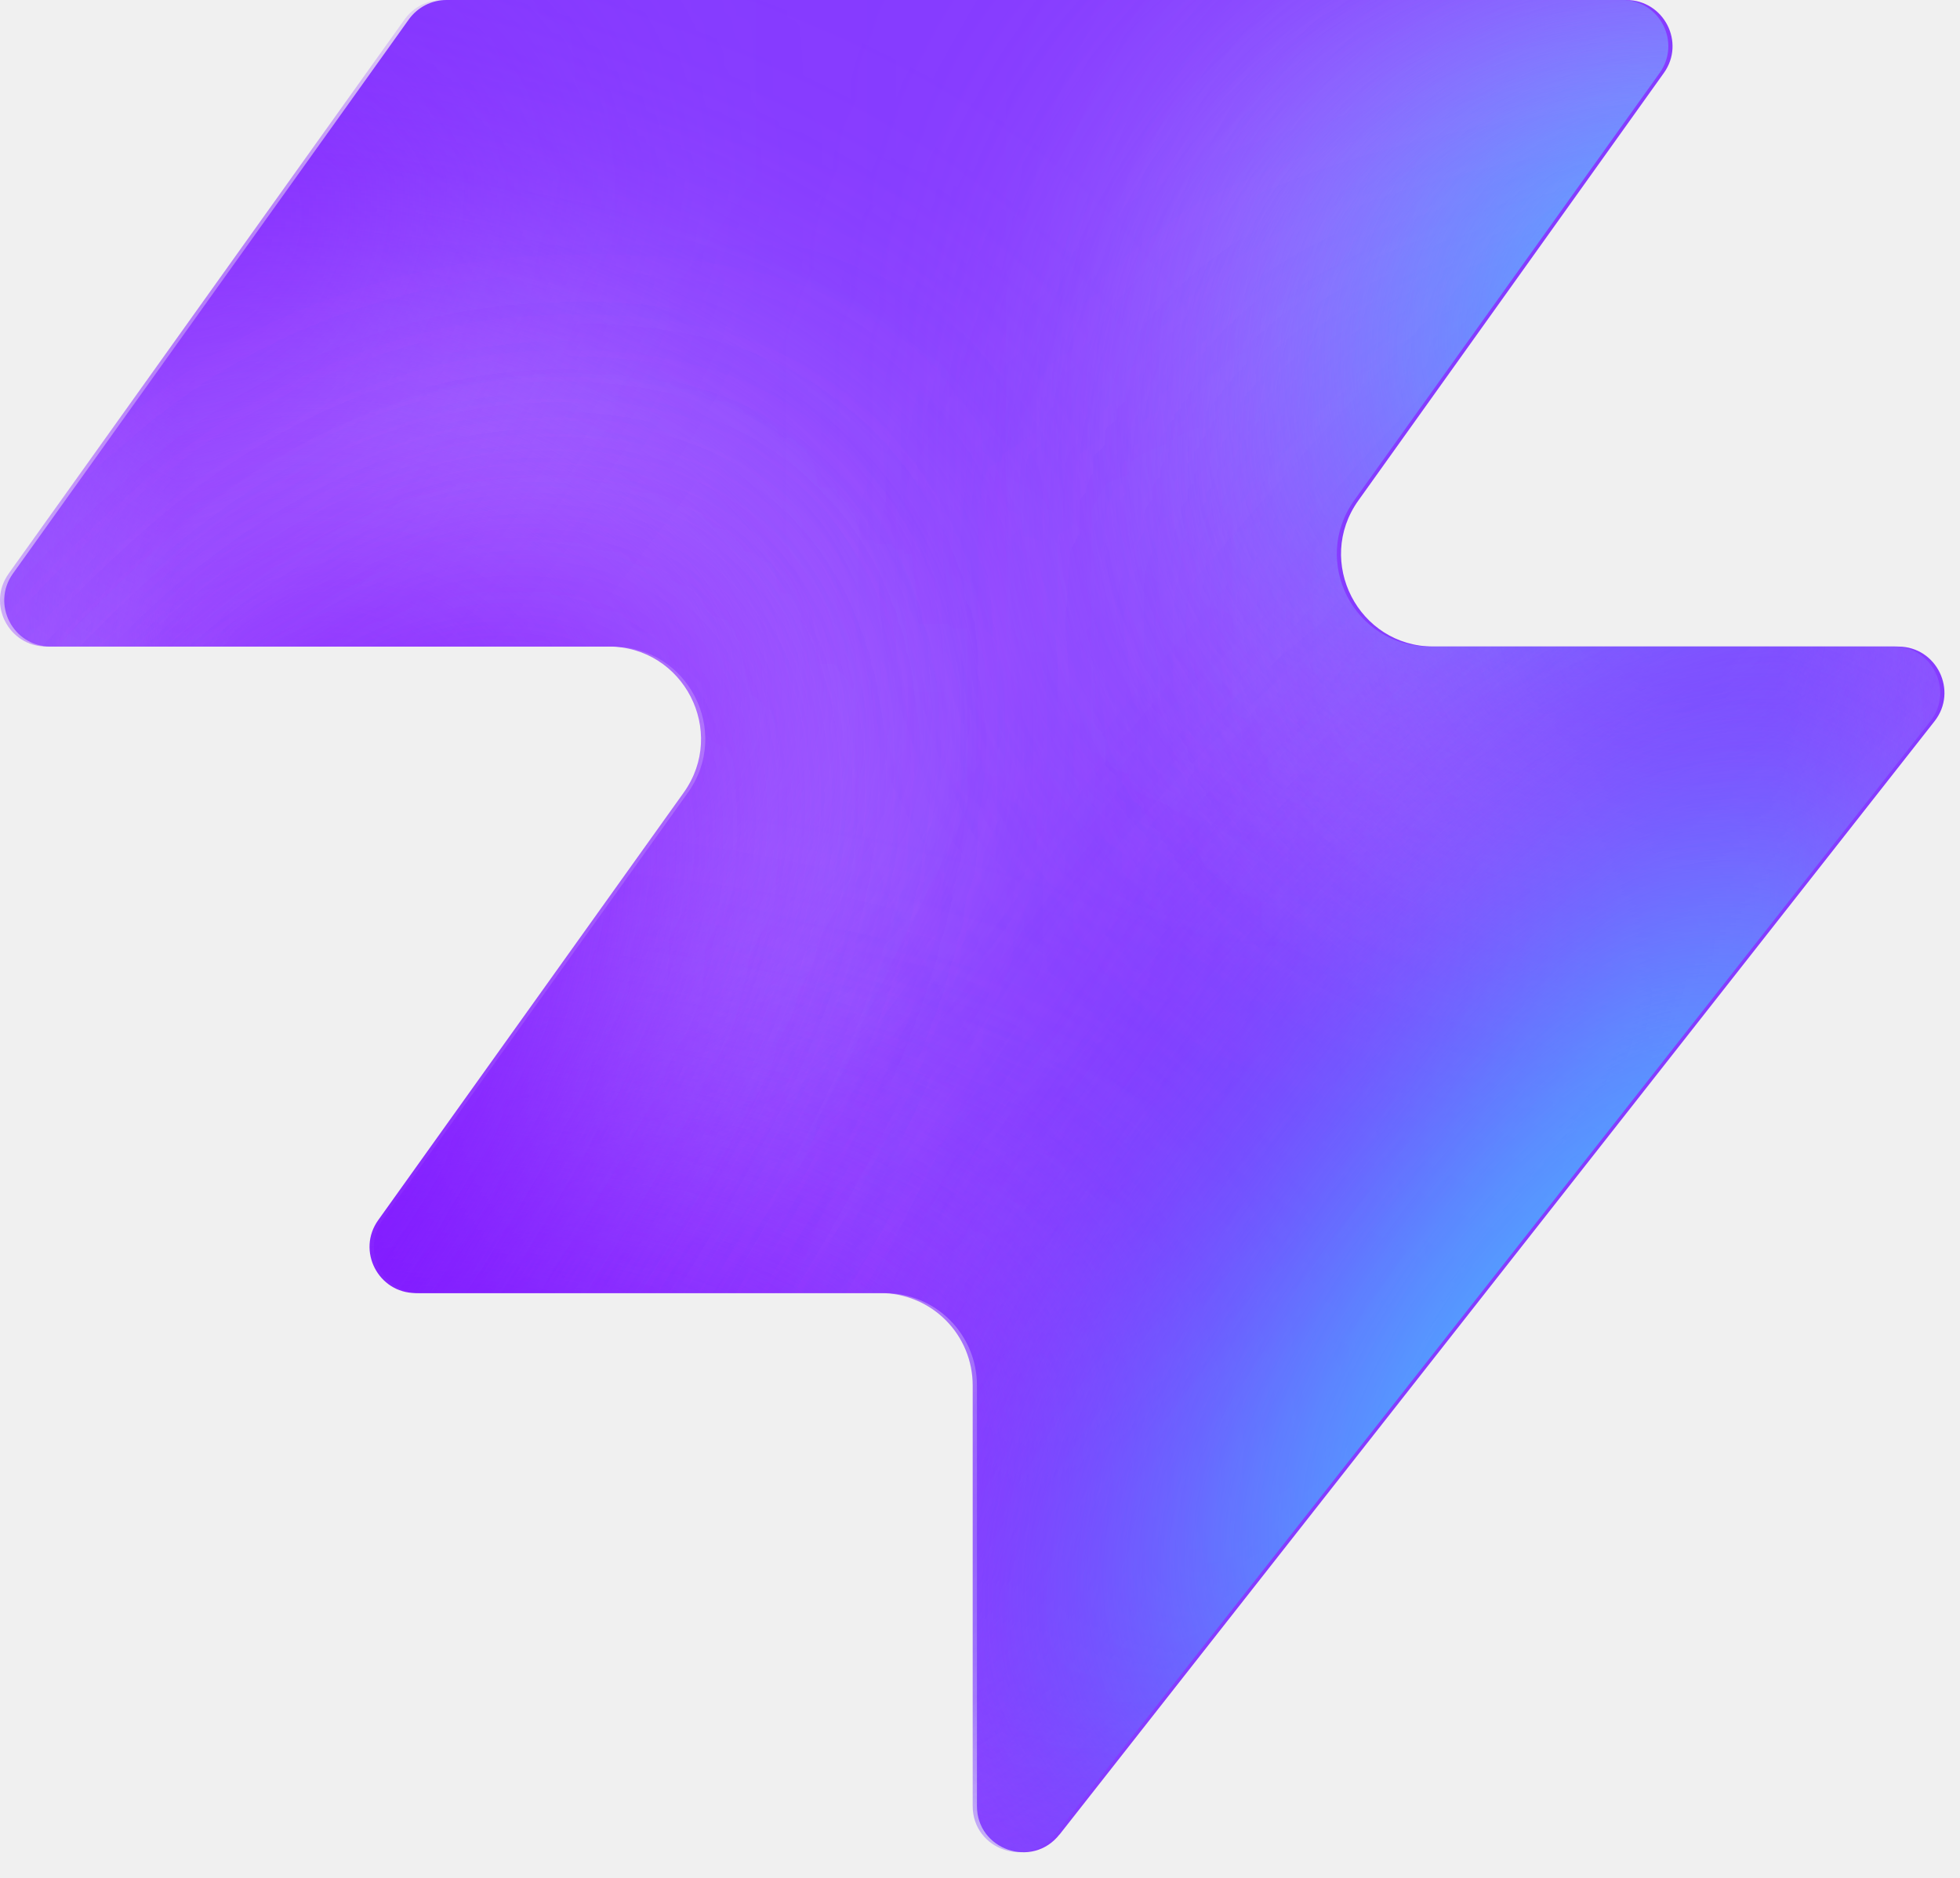
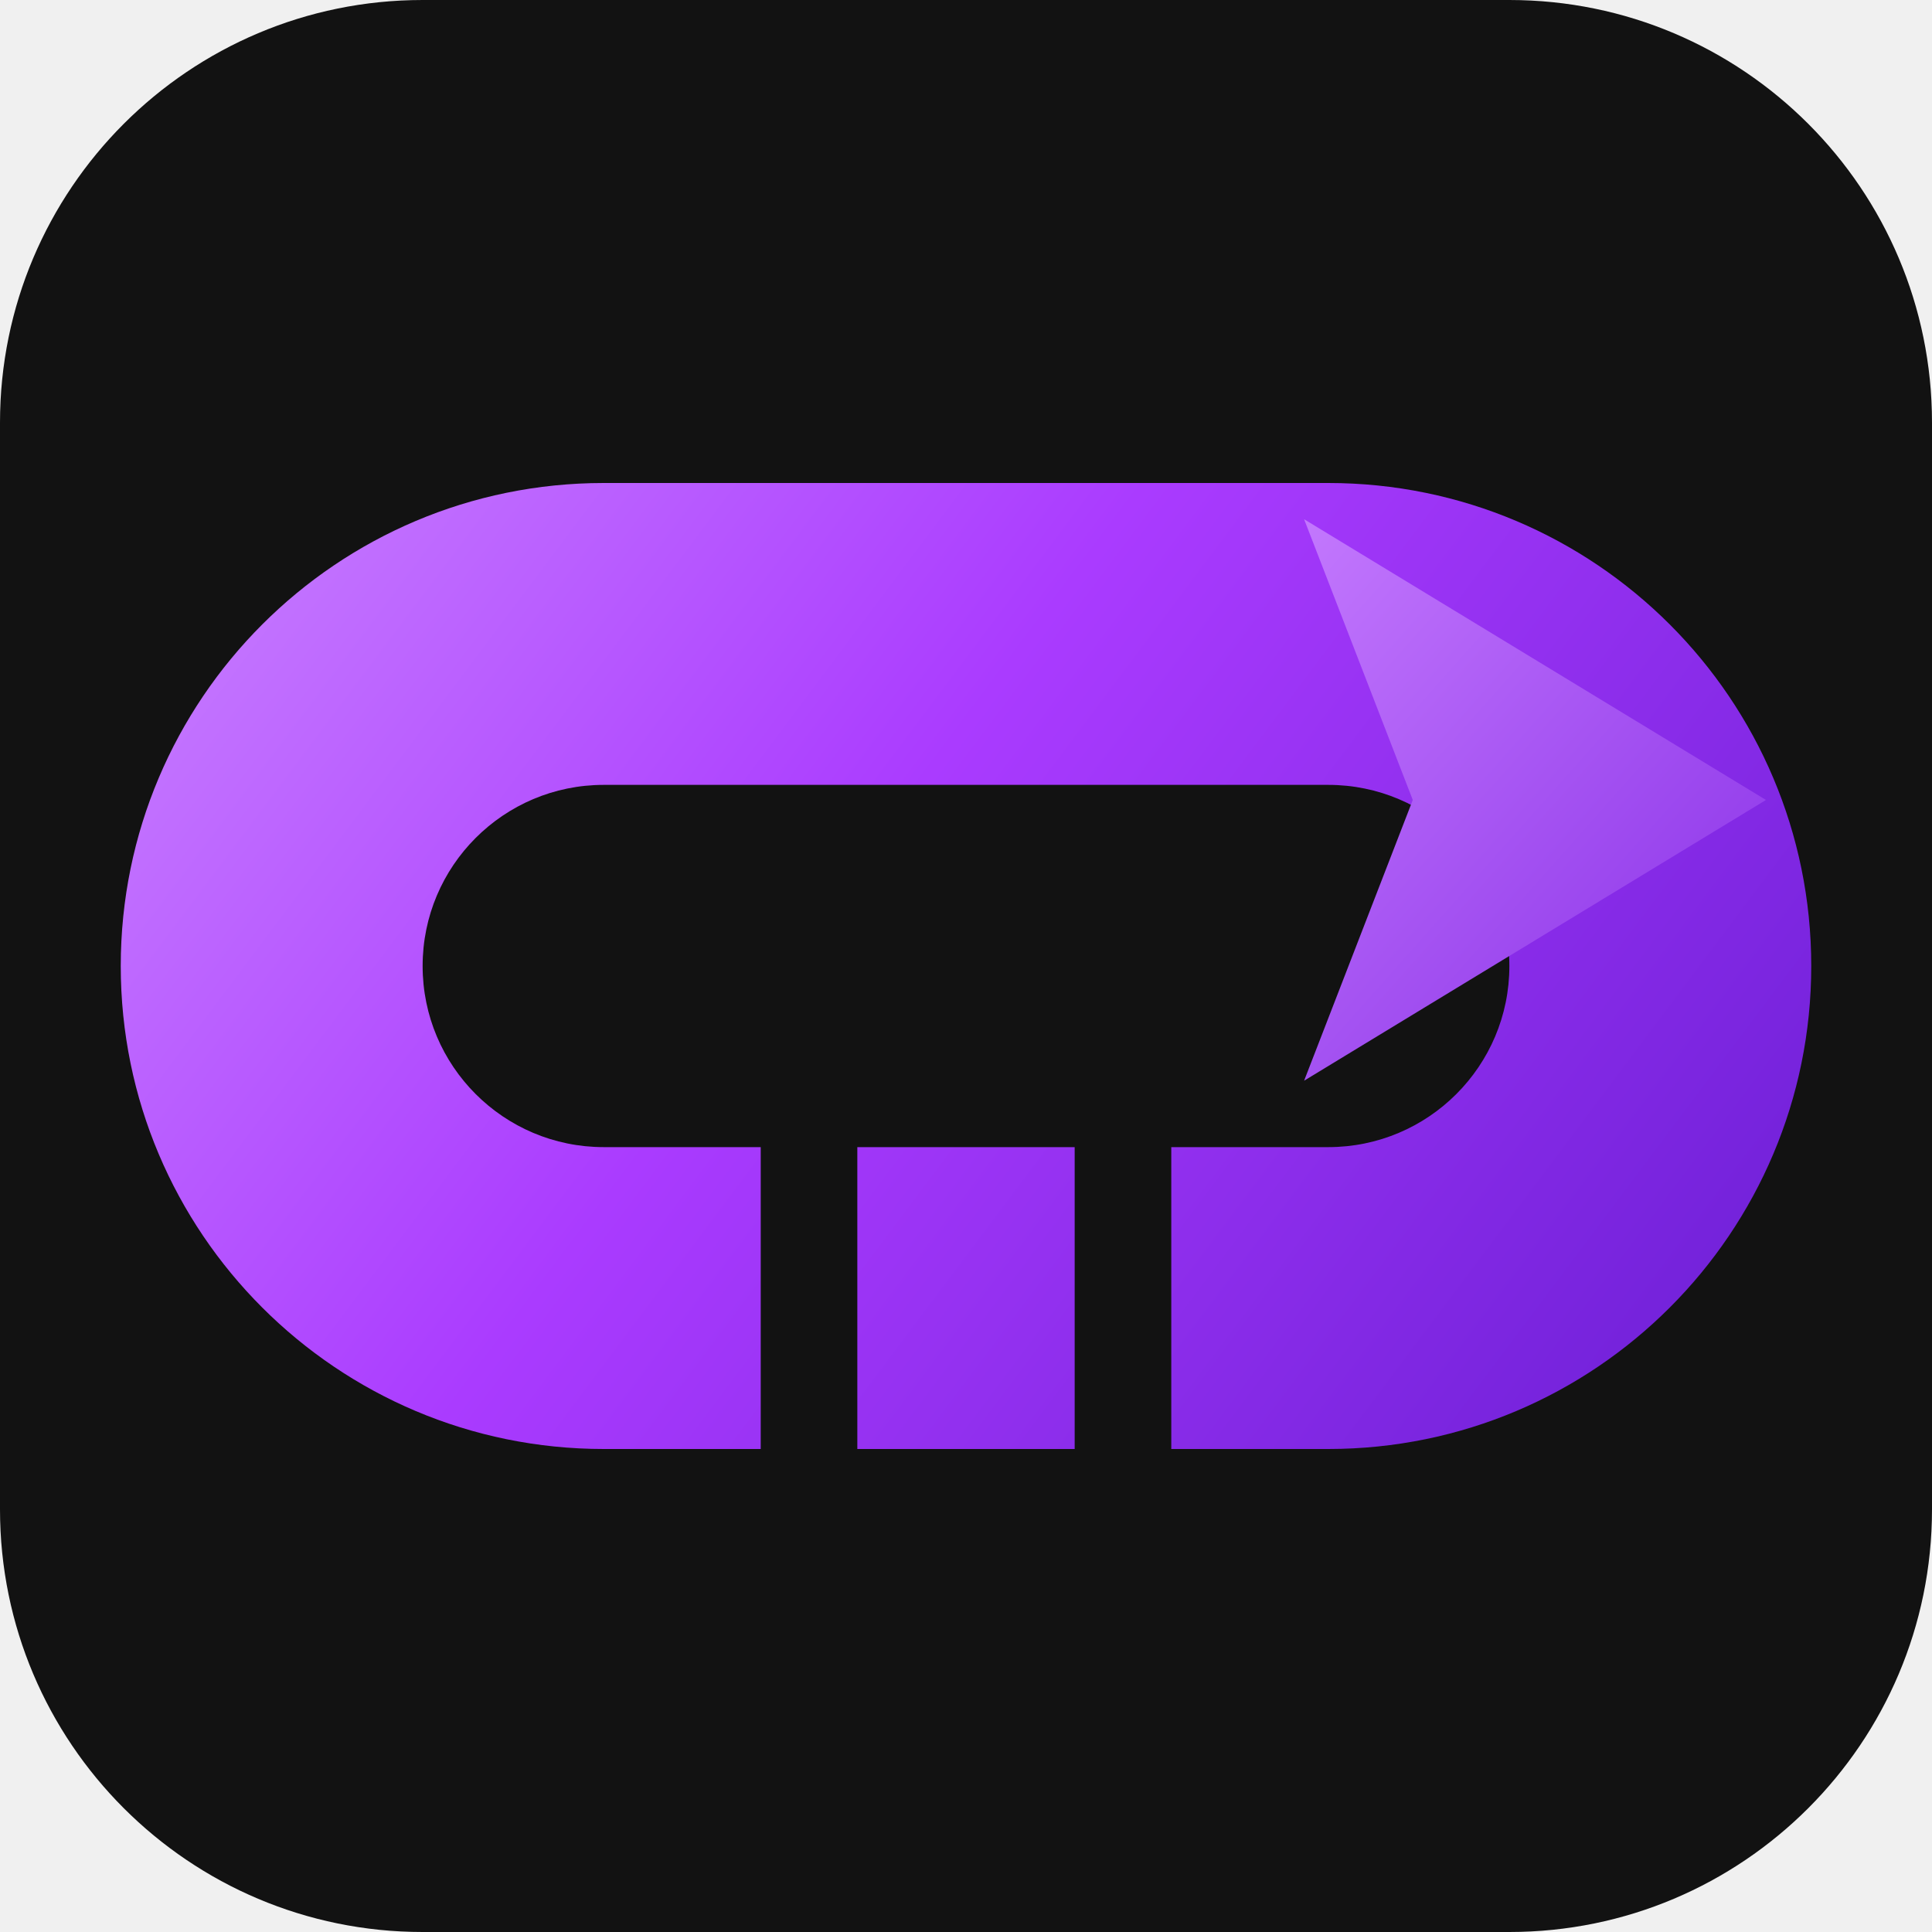
- <svg xmlns="http://www.w3.org/2000/svg" width="48" height="46" fill="none" viewBox="0 0 48 46">
-   <path fill="#863bff" d="M25.946 44.938c-.664.845-2.021.375-2.021-.698V33.937a2.26 2.26 0 0 0-2.262-2.262H10.287c-.92 0-1.456-1.04-.92-1.788l7.48-10.471c1.07-1.497 0-3.578-1.842-3.578H1.237c-.92 0-1.456-1.04-.92-1.788L10.013.474c.214-.297.556-.474.92-.474h28.894c.92 0 1.456 1.04.92 1.788l-7.48 10.471c-1.07 1.498 0 3.579 1.842 3.579h11.377c.943 0 1.473 1.088.89 1.83L25.947 44.94z" style="fill:#863bff;fill:color(display-p3 .525 .23 1);fill-opacity:1" />
-   <mask id="a" width="48" height="46" x="0" y="0" maskUnits="userSpaceOnUse" style="mask-type:alpha">
-     <path fill="#000" d="M25.842 44.938c-.664.844-2.021.375-2.021-.698V33.937a2.26 2.26 0 0 0-2.262-2.262H10.183c-.92 0-1.456-1.04-.92-1.788l7.48-10.471c1.07-1.498 0-3.579-1.842-3.579H1.133c-.92 0-1.456-1.04-.92-1.787L9.91.473c.214-.297.556-.474.92-.474h28.894c.92 0 1.456 1.04.92 1.788l-7.48 10.471c-1.07 1.498 0 3.578 1.842 3.578h11.377c.943 0 1.473 1.088.89 1.832L25.843 44.94z" style="fill:#000;fill-opacity:1" />
-   </mask>
-   <g mask="url(#a)">
-     <g filter="url(#b)">
-       <ellipse cx="5.508" cy="14.704" fill="#ede6ff" rx="5.508" ry="14.704" style="fill:#ede6ff;fill:color(display-p3 .927 .903 1);fill-opacity:1" transform="matrix(.00324 1 1 -.00324 -4.47 31.516)" />
-     </g>
-     <g filter="url(#c)">
-       <ellipse cx="10.399" cy="29.851" fill="#ede6ff" rx="10.399" ry="29.851" style="fill:#ede6ff;fill:color(display-p3 .927 .903 1);fill-opacity:1" transform="matrix(.00324 1 1 -.00324 -39.328 7.883)" />
-     </g>
-     <g filter="url(#d)">
-       <ellipse cx="5.508" cy="30.487" fill="#7e14ff" rx="5.508" ry="30.487" style="fill:#7e14ff;fill:color(display-p3 .492 .077 1);fill-opacity:1" transform="rotate(89.814 -25.913 -14.639)scale(1 -1)" />
-     </g>
-     <g filter="url(#e)">
-       <ellipse cx="5.508" cy="30.599" fill="#7e14ff" rx="5.508" ry="30.599" style="fill:#7e14ff;fill:color(display-p3 .492 .077 1);fill-opacity:1" transform="rotate(89.814 -32.644 -3.334)scale(1 -1)" />
-     </g>
-     <g filter="url(#f)">
-       <ellipse cx="5.508" cy="30.599" fill="#7e14ff" rx="5.508" ry="30.599" style="fill:#7e14ff;fill:color(display-p3 .492 .077 1);fill-opacity:1" transform="matrix(.00324 1 1 -.00324 -34.34 30.47)" />
-     </g>
-     <g filter="url(#g)">
-       <ellipse cx="14.072" cy="22.078" fill="#ede6ff" rx="14.072" ry="22.078" style="fill:#ede6ff;fill:color(display-p3 .927 .903 1);fill-opacity:1" transform="rotate(93.35 24.506 48.493)scale(-1 1)" />
-     </g>
-     <g filter="url(#h)">
-       <ellipse cx="3.47" cy="21.501" fill="#7e14ff" rx="3.47" ry="21.501" style="fill:#7e14ff;fill:color(display-p3 .492 .077 1);fill-opacity:1" transform="rotate(89.009 28.708 47.59)scale(-1 1)" />
-     </g>
-     <g filter="url(#i)">
-       <ellipse cx="3.47" cy="21.501" fill="#7e14ff" rx="3.47" ry="21.501" style="fill:#7e14ff;fill:color(display-p3 .492 .077 1);fill-opacity:1" transform="rotate(89.009 28.708 47.59)scale(-1 1)" />
-     </g>
-     <g filter="url(#j)">
-       <ellipse cx=".387" cy="8.972" fill="#7e14ff" rx="4.407" ry="29.108" style="fill:#7e14ff;fill:color(display-p3 .492 .077 1);fill-opacity:1" transform="rotate(39.51 .387 8.972)" />
-     </g>
-     <g filter="url(#k)">
-       <ellipse cx="47.523" cy="-6.092" fill="#7e14ff" rx="4.407" ry="29.108" style="fill:#7e14ff;fill:color(display-p3 .492 .077 1);fill-opacity:1" transform="rotate(37.892 47.523 -6.092)" />
-     </g>
-     <g filter="url(#l)">
-       <ellipse cx="41.412" cy="6.333" fill="#47bfff" rx="5.971" ry="9.665" style="fill:#47bfff;fill:color(display-p3 .28 .748 1);fill-opacity:1" transform="rotate(37.892 41.412 6.333)" />
-     </g>
-     <g filter="url(#m)">
-       <ellipse cx="-1.879" cy="38.332" fill="#7e14ff" rx="4.407" ry="29.108" style="fill:#7e14ff;fill:color(display-p3 .492 .077 1);fill-opacity:1" transform="rotate(37.892 -1.88 38.332)" />
-     </g>
-     <g filter="url(#n)">
-       <ellipse cx="-1.879" cy="38.332" fill="#7e14ff" rx="4.407" ry="29.108" style="fill:#7e14ff;fill:color(display-p3 .492 .077 1);fill-opacity:1" transform="rotate(37.892 -1.88 38.332)" />
-     </g>
-     <g filter="url(#o)">
-       <ellipse cx="35.651" cy="29.907" fill="#7e14ff" rx="4.407" ry="29.108" style="fill:#7e14ff;fill:color(display-p3 .492 .077 1);fill-opacity:1" transform="rotate(37.892 35.651 29.907)" />
-     </g>
-     <g filter="url(#p)">
-       <ellipse cx="38.418" cy="32.4" fill="#47bfff" rx="5.971" ry="15.297" style="fill:#47bfff;fill:color(display-p3 .28 .748 1);fill-opacity:1" transform="rotate(37.892 38.418 32.4)" />
-     </g>
+ <svg xmlns="http://www.w3.org/2000/svg" viewBox="0 0 64 64" role="img" aria-label="Turnix">
+   <defs>
+     <linearGradient id="turnixRibbon" x1="8" y1="14" x2="56" y2="50" gradientUnits="userSpaceOnUse">
+       <stop offset="0" stop-color="#C77DFF" />
+       <stop offset="0.42" stop-color="#AA3BFF" />
+       <stop offset="1" stop-color="#6D1FD6" />
+     </linearGradient>
+     <linearGradient id="turnixArrow" x1="42" y1="16" x2="60" y2="32" gradientUnits="userSpaceOnUse">
+       <stop offset="0" stop-color="#C77DFF" />
+       <stop offset="1" stop-color="#8B33E8" />
+     </linearGradient>
+     <mask id="turnixGaps">
+       <rect width="64" height="64" fill="#fff" />
+       <rect x="25.2" y="37" width="3.2" height="14" rx="0.6" fill="#000" />
+       <rect x="35.6" y="37" width="3.2" height="14" rx="0.6" fill="#000" />
+     </mask>
+   </defs>
+   <rect width="64" height="64" rx="14" fill="#121212" />
+   <g mask="url(#turnixGaps)">
+     <path fill="url(#turnixRibbon)" fill-rule="evenodd" d="M20 16h24a16 16 0 0 1 0 32H20a16 16 0 0 1 0-32Zm0 10h24a6 6 0 0 1 0 12H20a6 6 0 0 1 0-12Z" />
  </g>
-   <defs>
-     <filter id="b" width="60.045" height="41.654" x="-19.77" y="16.149" color-interpolation-filters="sRGB" filterUnits="userSpaceOnUse">
-       <feFlood flood-opacity="0" result="BackgroundImageFix" />
-       <feBlend in="SourceGraphic" in2="BackgroundImageFix" result="shape" />
-       <feGaussianBlur result="effect1_foregroundBlur_2002_17158" stdDeviation="7.659" />
-     </filter>
-     <filter id="c" width="90.34" height="51.437" x="-54.613" y="-7.533" color-interpolation-filters="sRGB" filterUnits="userSpaceOnUse">
-       <feFlood flood-opacity="0" result="BackgroundImageFix" />
-       <feBlend in="SourceGraphic" in2="BackgroundImageFix" result="shape" />
-       <feGaussianBlur result="effect1_foregroundBlur_2002_17158" stdDeviation="7.659" />
-     </filter>
-     <filter id="d" width="79.355" height="29.4" x="-49.64" y="2.03" color-interpolation-filters="sRGB" filterUnits="userSpaceOnUse">
-       <feFlood flood-opacity="0" result="BackgroundImageFix" />
-       <feBlend in="SourceGraphic" in2="BackgroundImageFix" result="shape" />
-       <feGaussianBlur result="effect1_foregroundBlur_2002_17158" stdDeviation="4.596" />
-     </filter>
-     <filter id="e" width="79.579" height="29.4" x="-45.045" y="20.029" color-interpolation-filters="sRGB" filterUnits="userSpaceOnUse">
-       <feFlood flood-opacity="0" result="BackgroundImageFix" />
-       <feBlend in="SourceGraphic" in2="BackgroundImageFix" result="shape" />
-       <feGaussianBlur result="effect1_foregroundBlur_2002_17158" stdDeviation="4.596" />
-     </filter>
-     <filter id="f" width="79.579" height="29.4" x="-43.513" y="21.178" color-interpolation-filters="sRGB" filterUnits="userSpaceOnUse">
-       <feFlood flood-opacity="0" result="BackgroundImageFix" />
-       <feBlend in="SourceGraphic" in2="BackgroundImageFix" result="shape" />
-       <feGaussianBlur result="effect1_foregroundBlur_2002_17158" stdDeviation="4.596" />
-     </filter>
-     <filter id="g" width="74.749" height="58.852" x="15.756" y="-17.901" color-interpolation-filters="sRGB" filterUnits="userSpaceOnUse">
-       <feFlood flood-opacity="0" result="BackgroundImageFix" />
-       <feBlend in="SourceGraphic" in2="BackgroundImageFix" result="shape" />
-       <feGaussianBlur result="effect1_foregroundBlur_2002_17158" stdDeviation="7.659" />
-     </filter>
-     <filter id="h" width="61.377" height="25.362" x="23.548" y="2.284" color-interpolation-filters="sRGB" filterUnits="userSpaceOnUse">
-       <feFlood flood-opacity="0" result="BackgroundImageFix" />
-       <feBlend in="SourceGraphic" in2="BackgroundImageFix" result="shape" />
-       <feGaussianBlur result="effect1_foregroundBlur_2002_17158" stdDeviation="4.596" />
-     </filter>
-     <filter id="i" width="61.377" height="25.362" x="23.548" y="2.284" color-interpolation-filters="sRGB" filterUnits="userSpaceOnUse">
-       <feFlood flood-opacity="0" result="BackgroundImageFix" />
-       <feBlend in="SourceGraphic" in2="BackgroundImageFix" result="shape" />
-       <feGaussianBlur result="effect1_foregroundBlur_2002_17158" stdDeviation="4.596" />
-     </filter>
-     <filter id="j" width="56.045" height="63.649" x="-27.636" y="-22.853" color-interpolation-filters="sRGB" filterUnits="userSpaceOnUse">
-       <feFlood flood-opacity="0" result="BackgroundImageFix" />
-       <feBlend in="SourceGraphic" in2="BackgroundImageFix" result="shape" />
-       <feGaussianBlur result="effect1_foregroundBlur_2002_17158" stdDeviation="4.596" />
-     </filter>
-     <filter id="k" width="54.814" height="64.646" x="20.116" y="-38.415" color-interpolation-filters="sRGB" filterUnits="userSpaceOnUse">
-       <feFlood flood-opacity="0" result="BackgroundImageFix" />
-       <feBlend in="SourceGraphic" in2="BackgroundImageFix" result="shape" />
-       <feGaussianBlur result="effect1_foregroundBlur_2002_17158" stdDeviation="4.596" />
-     </filter>
-     <filter id="l" width="33.541" height="35.313" x="24.641" y="-11.323" color-interpolation-filters="sRGB" filterUnits="userSpaceOnUse">
-       <feFlood flood-opacity="0" result="BackgroundImageFix" />
-       <feBlend in="SourceGraphic" in2="BackgroundImageFix" result="shape" />
-       <feGaussianBlur result="effect1_foregroundBlur_2002_17158" stdDeviation="4.596" />
-     </filter>
-     <filter id="m" width="54.814" height="64.646" x="-29.286" y="6.009" color-interpolation-filters="sRGB" filterUnits="userSpaceOnUse">
-       <feFlood flood-opacity="0" result="BackgroundImageFix" />
-       <feBlend in="SourceGraphic" in2="BackgroundImageFix" result="shape" />
-       <feGaussianBlur result="effect1_foregroundBlur_2002_17158" stdDeviation="4.596" />
-     </filter>
-     <filter id="n" width="54.814" height="64.646" x="-29.286" y="6.009" color-interpolation-filters="sRGB" filterUnits="userSpaceOnUse">
-       <feFlood flood-opacity="0" result="BackgroundImageFix" />
-       <feBlend in="SourceGraphic" in2="BackgroundImageFix" result="shape" />
-       <feGaussianBlur result="effect1_foregroundBlur_2002_17158" stdDeviation="4.596" />
-     </filter>
-     <filter id="o" width="54.814" height="64.646" x="8.244" y="-2.416" color-interpolation-filters="sRGB" filterUnits="userSpaceOnUse">
-       <feFlood flood-opacity="0" result="BackgroundImageFix" />
-       <feBlend in="SourceGraphic" in2="BackgroundImageFix" result="shape" />
-       <feGaussianBlur result="effect1_foregroundBlur_2002_17158" stdDeviation="4.596" />
-     </filter>
-     <filter id="p" width="39.409" height="43.623" x="18.713" y="10.588" color-interpolation-filters="sRGB" filterUnits="userSpaceOnUse">
-       <feFlood flood-opacity="0" result="BackgroundImageFix" />
-       <feBlend in="SourceGraphic" in2="BackgroundImageFix" result="shape" />
-       <feGaussianBlur result="effect1_foregroundBlur_2002_17158" stdDeviation="4.596" />
-     </filter>
-   </defs>
+   <path fill="url(#turnixArrow)" d="M43.2 17.2 58.5 26.5 43.2 35.8 46.8 26.5Z" />
</svg>
